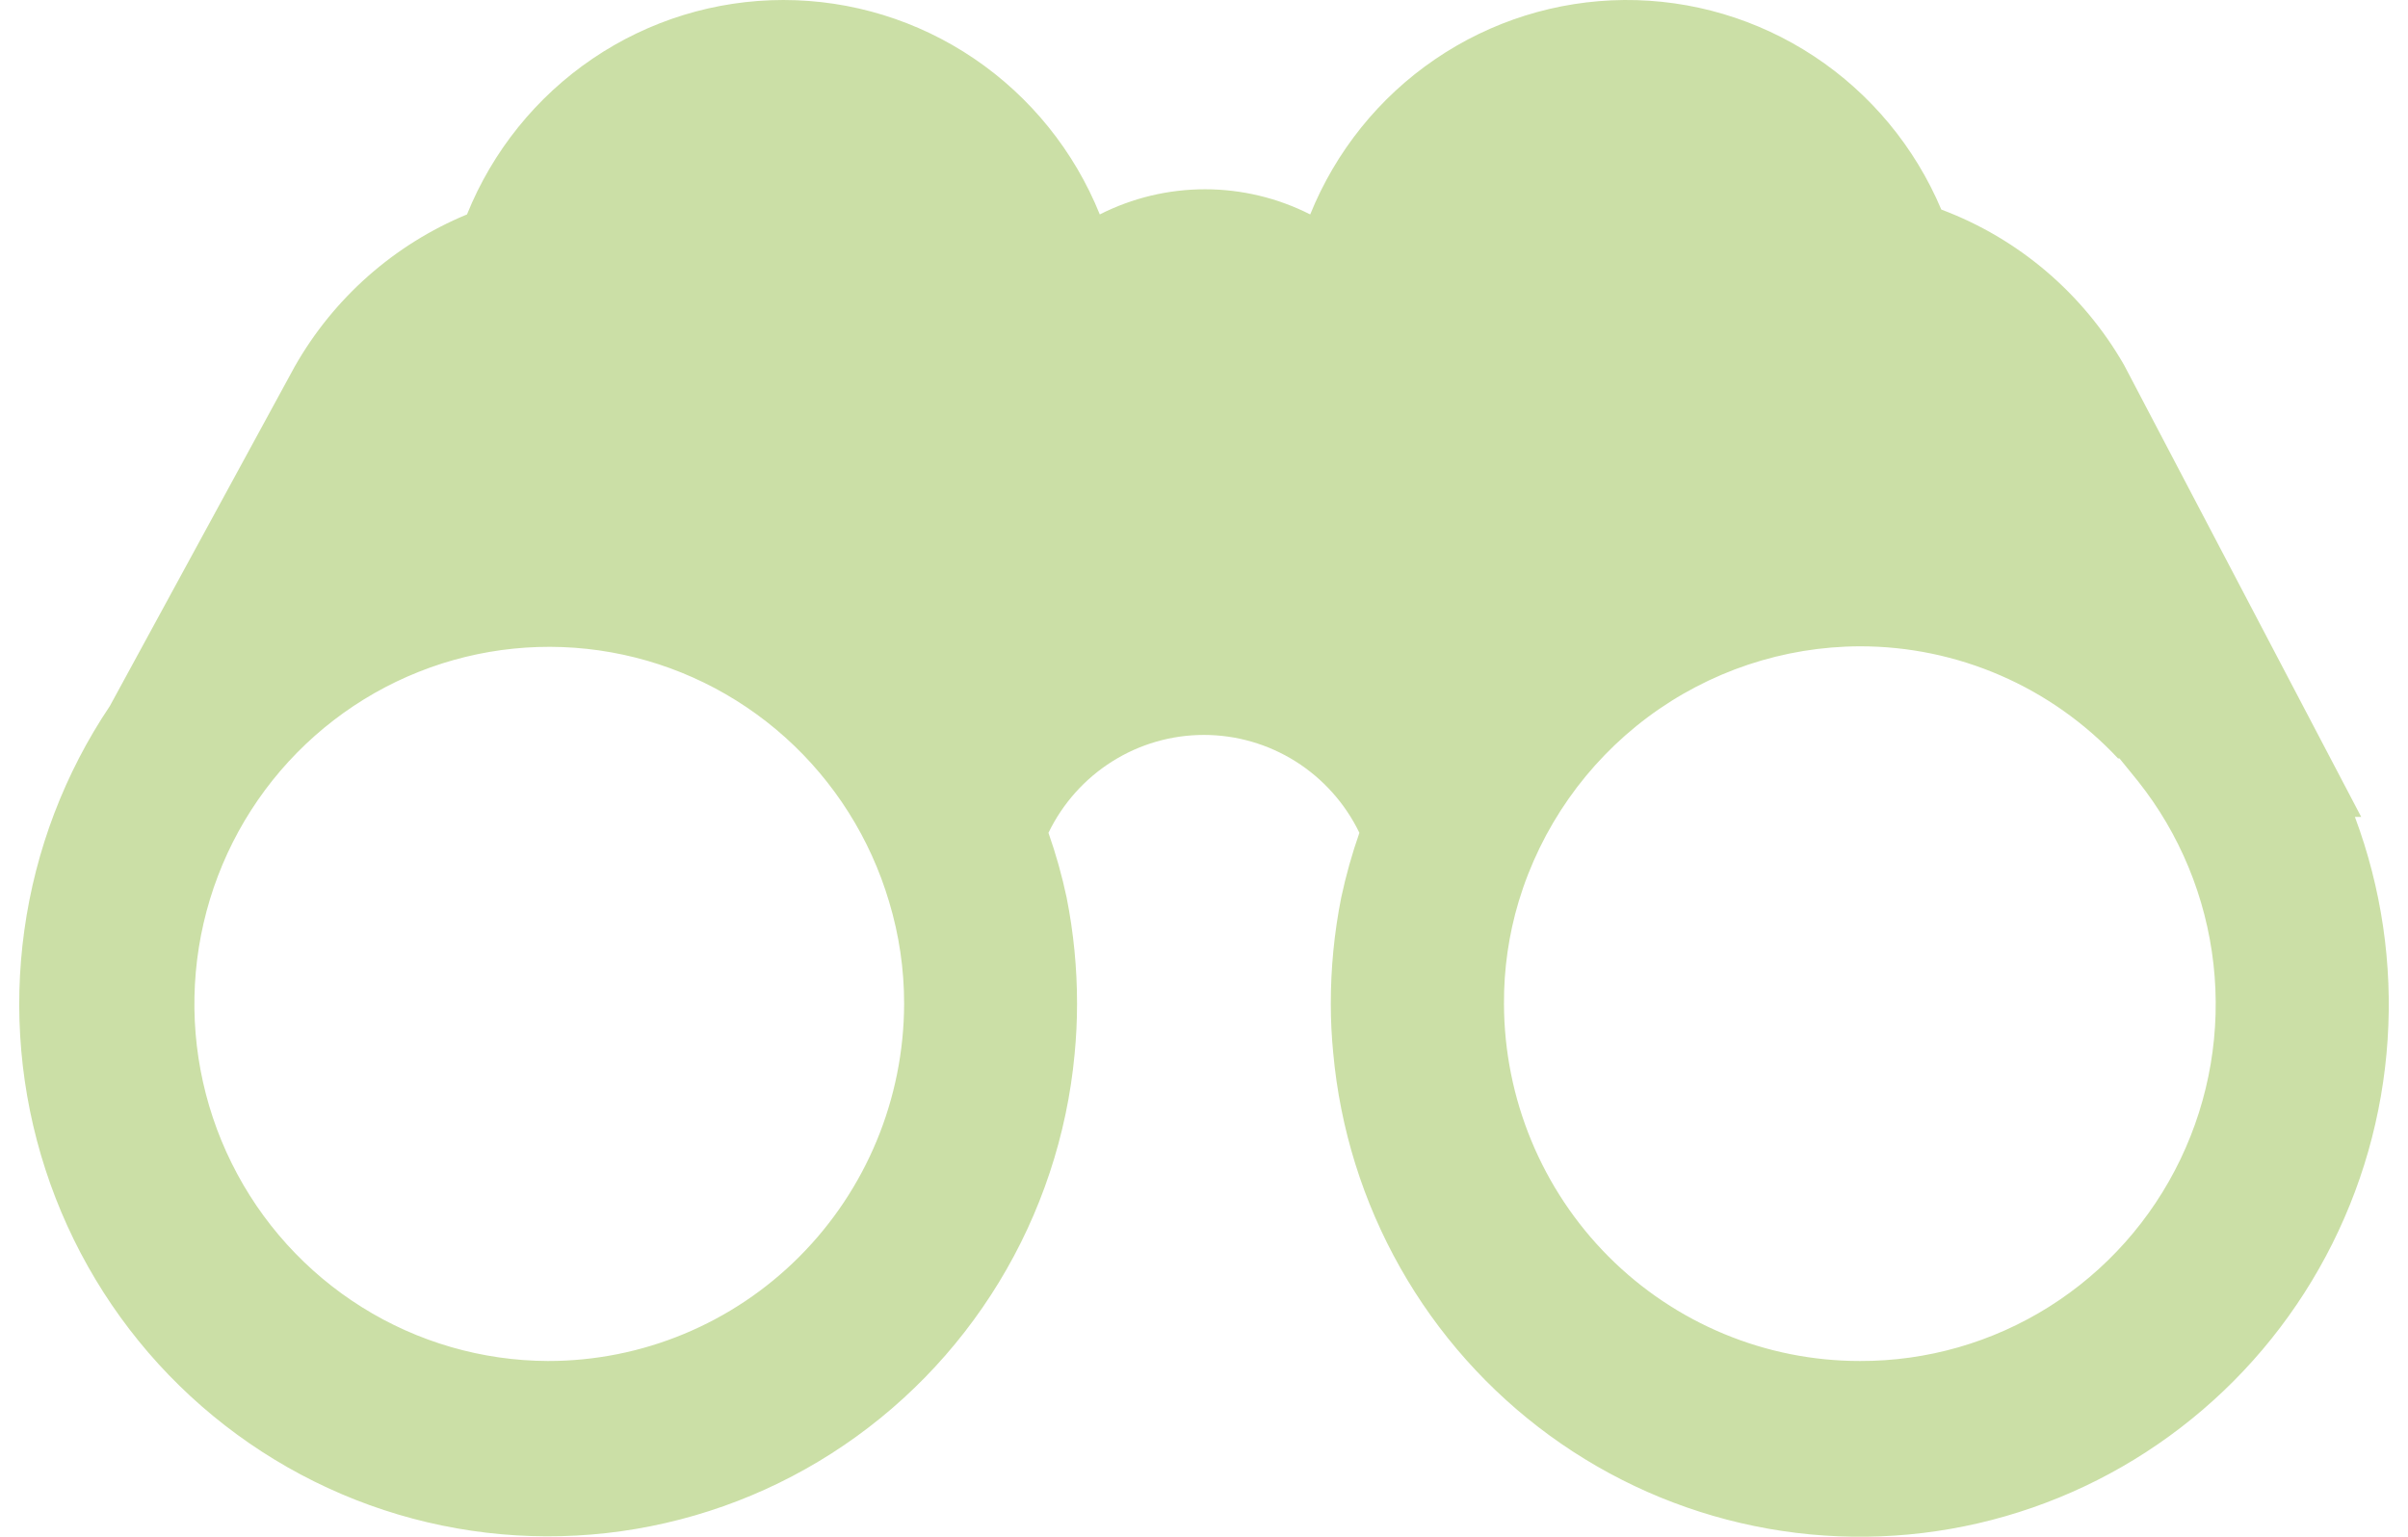
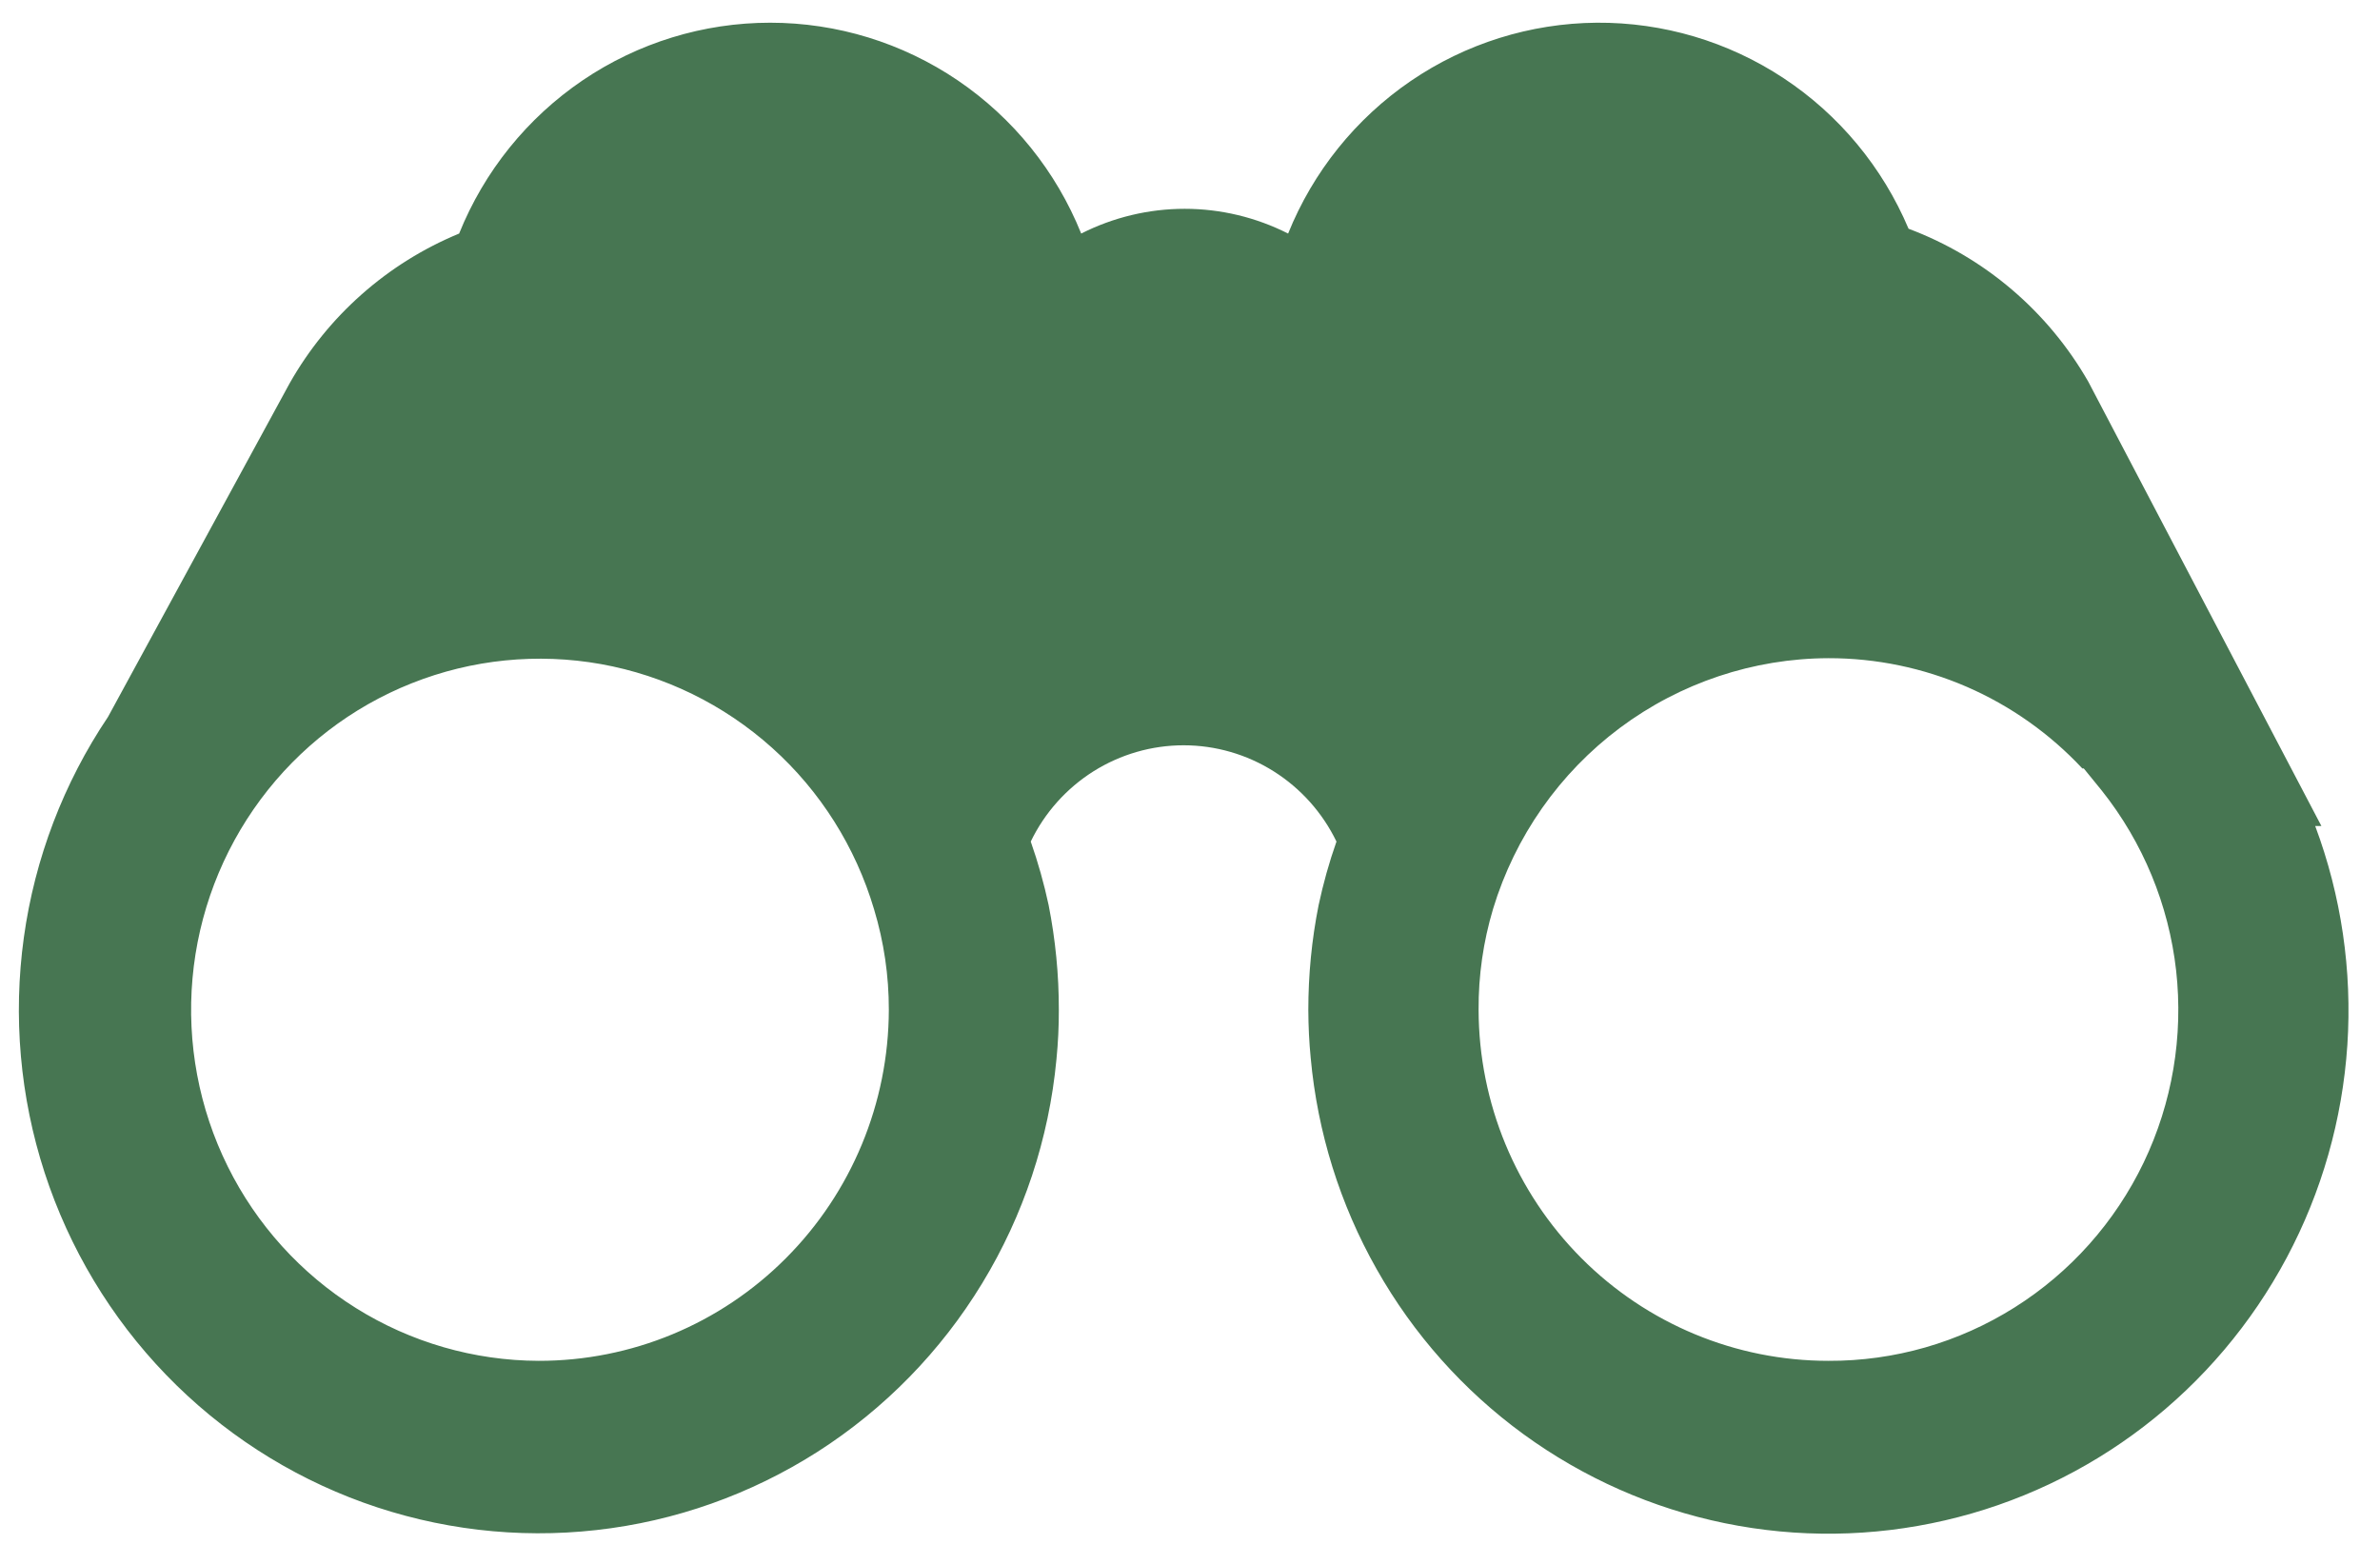
- <svg xmlns="http://www.w3.org/2000/svg" width="47" height="30" viewBox="0 0 47 30" fill="none">
-   <path d="M45.964 15.948H46.087L41.459 7.127C40.657 5.728 39.395 4.654 37.891 4.091C37.376 2.87 36.513 1.829 35.411 1.101C34.309 0.373 33.018 -0.01 31.7 0C30.383 0.011 29.097 0.414 28.007 1.159C26.916 1.903 26.07 2.957 25.573 4.186C24.936 3.863 24.233 3.695 23.52 3.695C22.806 3.695 22.103 3.863 21.466 4.186C20.967 2.949 20.113 1.89 19.013 1.144C17.913 0.398 16.617 0 15.291 0C13.964 0 12.668 0.398 11.568 1.144C10.468 1.89 9.614 2.949 9.115 4.186C7.696 4.772 6.511 5.818 5.75 7.16L2.144 13.783C1.263 15.095 0.692 16.593 0.475 18.161C0.257 19.729 0.398 21.326 0.887 22.831C1.376 24.336 2.2 25.709 3.296 26.844C4.393 27.979 5.732 28.847 7.213 29.382C8.693 29.916 10.275 30.103 11.838 29.928C13.402 29.753 14.905 29.221 16.232 28.372C17.56 27.523 18.677 26.38 19.499 25.03C20.321 23.68 20.826 22.159 20.974 20.583C21.006 20.255 21.022 19.927 21.022 19.598C21.023 18.9 20.954 18.203 20.818 17.518C20.727 17.091 20.609 16.67 20.464 16.258C20.741 15.685 21.172 15.202 21.709 14.864C22.245 14.526 22.865 14.347 23.498 14.347C24.131 14.347 24.751 14.526 25.288 14.864C25.824 15.202 26.256 15.685 26.533 16.258C26.388 16.671 26.27 17.094 26.178 17.523C26.042 18.208 25.974 18.904 25.975 19.602C25.975 19.92 25.991 20.238 26.022 20.554C26.156 22.03 26.602 23.46 27.331 24.749C28.059 26.037 29.053 27.153 30.245 28.023C31.438 28.893 32.801 29.496 34.244 29.791C35.687 30.087 37.175 30.068 38.611 29.737C40.046 29.405 41.394 28.769 42.564 27.869C43.735 26.97 44.701 25.829 45.397 24.523C46.094 23.217 46.505 21.776 46.602 20.297C46.7 18.819 46.482 17.335 45.964 15.948ZM10.694 26.569C9.411 26.564 8.154 26.201 7.065 25.519C5.975 24.837 5.094 23.864 4.522 22.708C3.949 21.552 3.707 20.259 3.822 18.973C3.937 17.686 4.405 16.457 5.173 15.423C5.942 14.389 6.981 13.589 8.174 13.115C9.367 12.64 10.668 12.509 11.931 12.735C13.195 12.961 14.37 13.536 15.328 14.396C16.285 15.256 16.987 16.366 17.354 17.604C17.549 18.25 17.648 18.922 17.647 19.598C17.642 21.45 16.907 23.224 15.603 24.531C14.3 25.838 12.534 26.571 10.694 26.569ZM36.303 26.569C34.464 26.57 32.699 25.837 31.396 24.53C30.094 23.223 29.36 21.449 29.355 19.598C29.351 18.919 29.448 18.244 29.643 17.595C30.078 16.157 30.96 14.898 32.159 14.002C33.358 13.107 34.81 12.621 36.303 12.617C37.246 12.616 38.181 12.81 39.047 13.186C39.914 13.562 40.694 14.114 41.341 14.806H41.369L41.729 15.249C42.545 16.275 43.056 17.512 43.203 18.819C43.35 20.125 43.127 21.446 42.559 22.63C41.992 23.814 41.103 24.812 39.996 25.509C38.889 26.206 37.608 26.573 36.303 26.569Z" fill="#CBDFA6" />
+ <svg xmlns="http://www.w3.org/2000/svg" width="35" height="23" viewBox="0 0 35 23" fill="none">
+   <path d="M34.047 12.148H34.138L30.71 5.613C30.116 4.577 29.181 3.781 28.067 3.364C27.685 2.46 27.046 1.689 26.23 1.15C25.414 0.611 24.457 0.327 23.481 0.334C22.505 0.342 21.553 0.64 20.745 1.192C19.938 1.744 19.31 2.524 18.943 3.435C18.471 3.196 17.95 3.071 17.422 3.071C16.893 3.071 16.372 3.196 15.9 3.435C15.531 2.518 14.898 1.734 14.083 1.181C13.268 0.629 12.308 0.334 11.326 0.334C10.344 0.334 9.384 0.629 8.569 1.181C7.754 1.734 7.121 2.518 6.752 3.435C5.7 3.869 4.822 4.644 4.259 5.638L1.588 10.544C0.935 11.516 0.512 12.625 0.351 13.786C0.19 14.948 0.294 16.131 0.656 17.246C1.019 18.361 1.629 19.377 2.441 20.218C3.253 21.059 4.246 21.702 5.342 22.098C6.439 22.494 7.611 22.633 8.769 22.503C9.927 22.374 11.04 21.979 12.024 21.351C13.007 20.722 13.835 19.875 14.443 18.875C15.052 17.875 15.426 16.748 15.536 15.58C15.56 15.338 15.572 15.095 15.571 14.851C15.572 14.334 15.521 13.818 15.421 13.311C15.353 12.994 15.265 12.682 15.158 12.377C15.363 11.952 15.683 11.595 16.08 11.344C16.478 11.094 16.937 10.961 17.406 10.961C17.875 10.961 18.334 11.094 18.731 11.344C19.129 11.595 19.448 11.952 19.654 12.377C19.546 12.683 19.459 12.996 19.391 13.314C19.29 13.821 19.24 14.337 19.24 14.854C19.241 15.09 19.252 15.325 19.275 15.559C19.375 16.653 19.705 17.712 20.245 18.666C20.784 19.621 21.52 20.448 22.403 21.092C23.287 21.736 24.297 22.183 25.365 22.402C26.434 22.621 27.537 22.607 28.6 22.361C29.663 22.116 30.662 21.644 31.529 20.978C32.396 20.312 33.111 19.467 33.627 18.499C34.143 17.532 34.447 16.465 34.52 15.369C34.592 14.274 34.431 13.175 34.047 12.148ZM7.921 20.014C6.971 20.011 6.04 19.742 5.233 19.237C4.425 18.732 3.773 18.011 3.349 17.155C2.925 16.299 2.746 15.341 2.831 14.388C2.916 13.435 3.263 12.525 3.832 11.758C4.401 10.992 5.17 10.4 6.054 10.049C6.938 9.697 7.902 9.6 8.838 9.767C9.773 9.935 10.644 10.361 11.354 10.998C12.063 11.634 12.582 12.457 12.854 13.374C12.999 13.853 13.072 14.351 13.071 14.851C13.068 16.223 12.523 17.537 11.557 18.505C10.592 19.474 9.284 20.016 7.921 20.014ZM26.89 20.014C25.528 20.015 24.221 19.472 23.256 18.504C22.291 17.536 21.747 16.222 21.744 14.851C21.741 14.348 21.813 13.848 21.957 13.367C22.28 12.302 22.933 11.37 23.821 10.706C24.709 10.043 25.785 9.683 26.89 9.68C27.59 9.679 28.282 9.823 28.923 10.101C29.565 10.38 30.144 10.789 30.623 11.302H30.644L30.91 11.629C31.514 12.389 31.893 13.306 32.002 14.274C32.11 15.241 31.945 16.22 31.525 17.097C31.104 17.974 30.446 18.713 29.626 19.229C28.806 19.746 27.858 20.018 26.89 20.014Z" fill="#477652" />
</svg>
